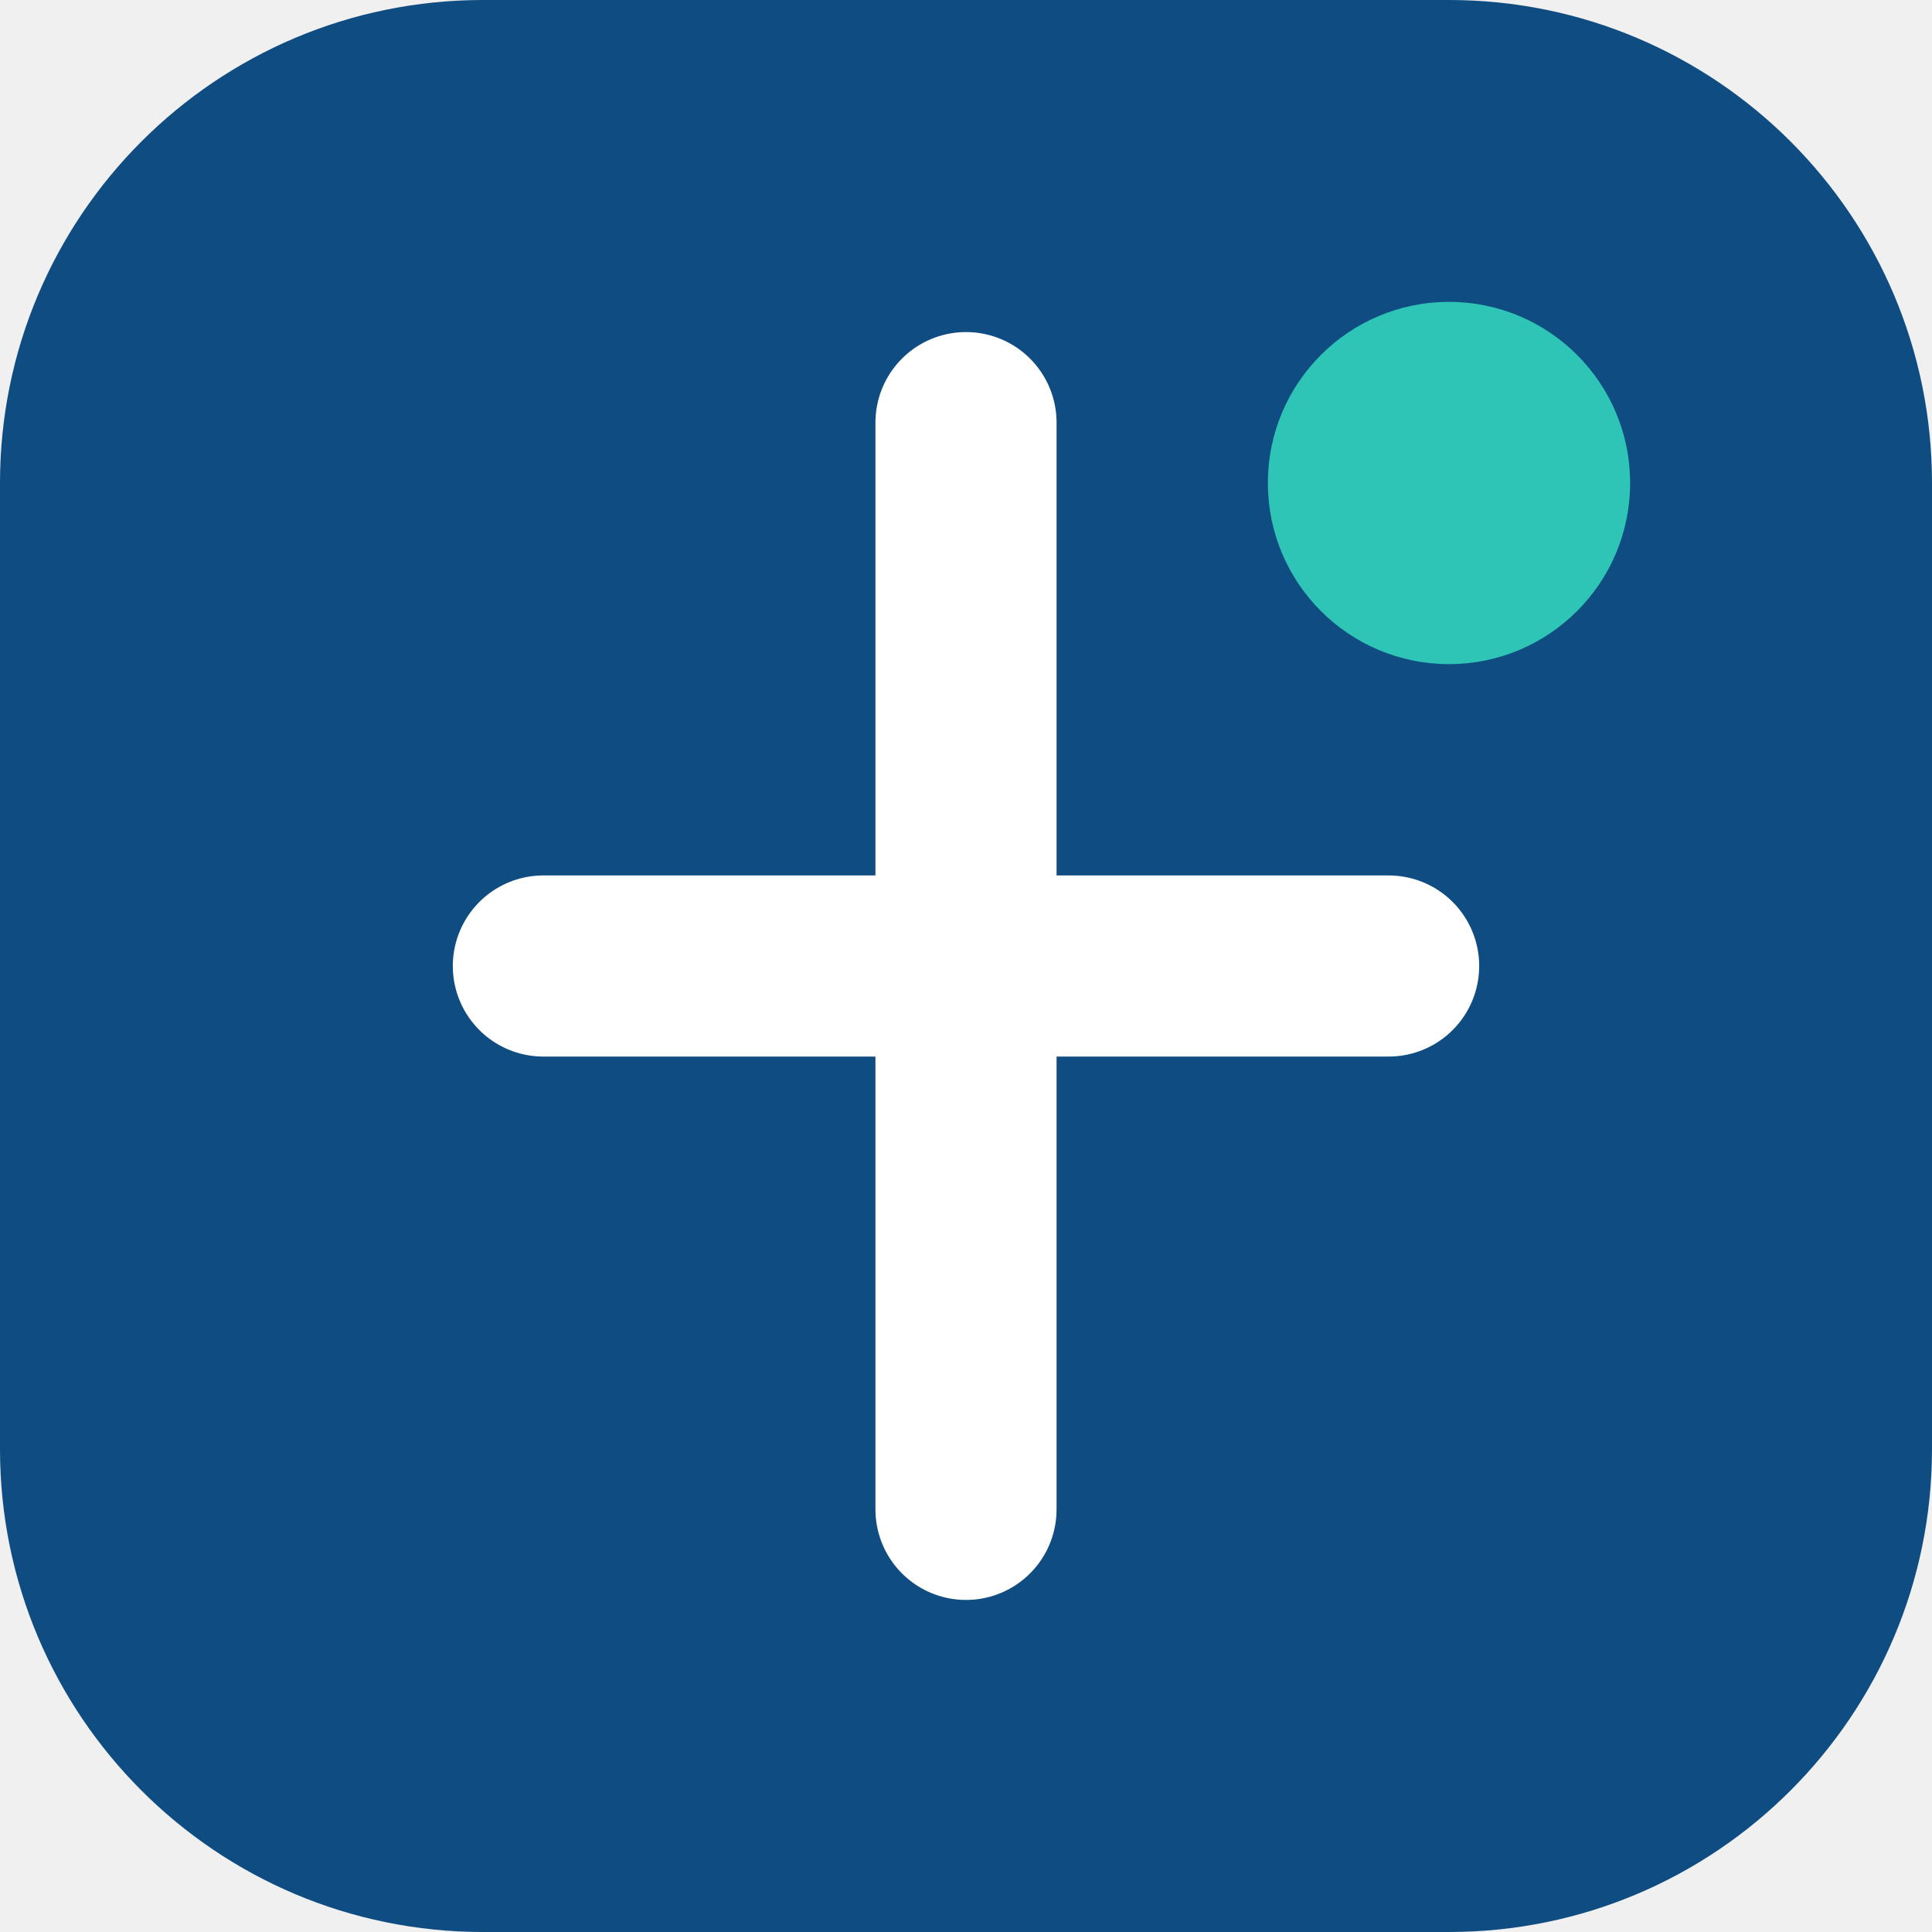
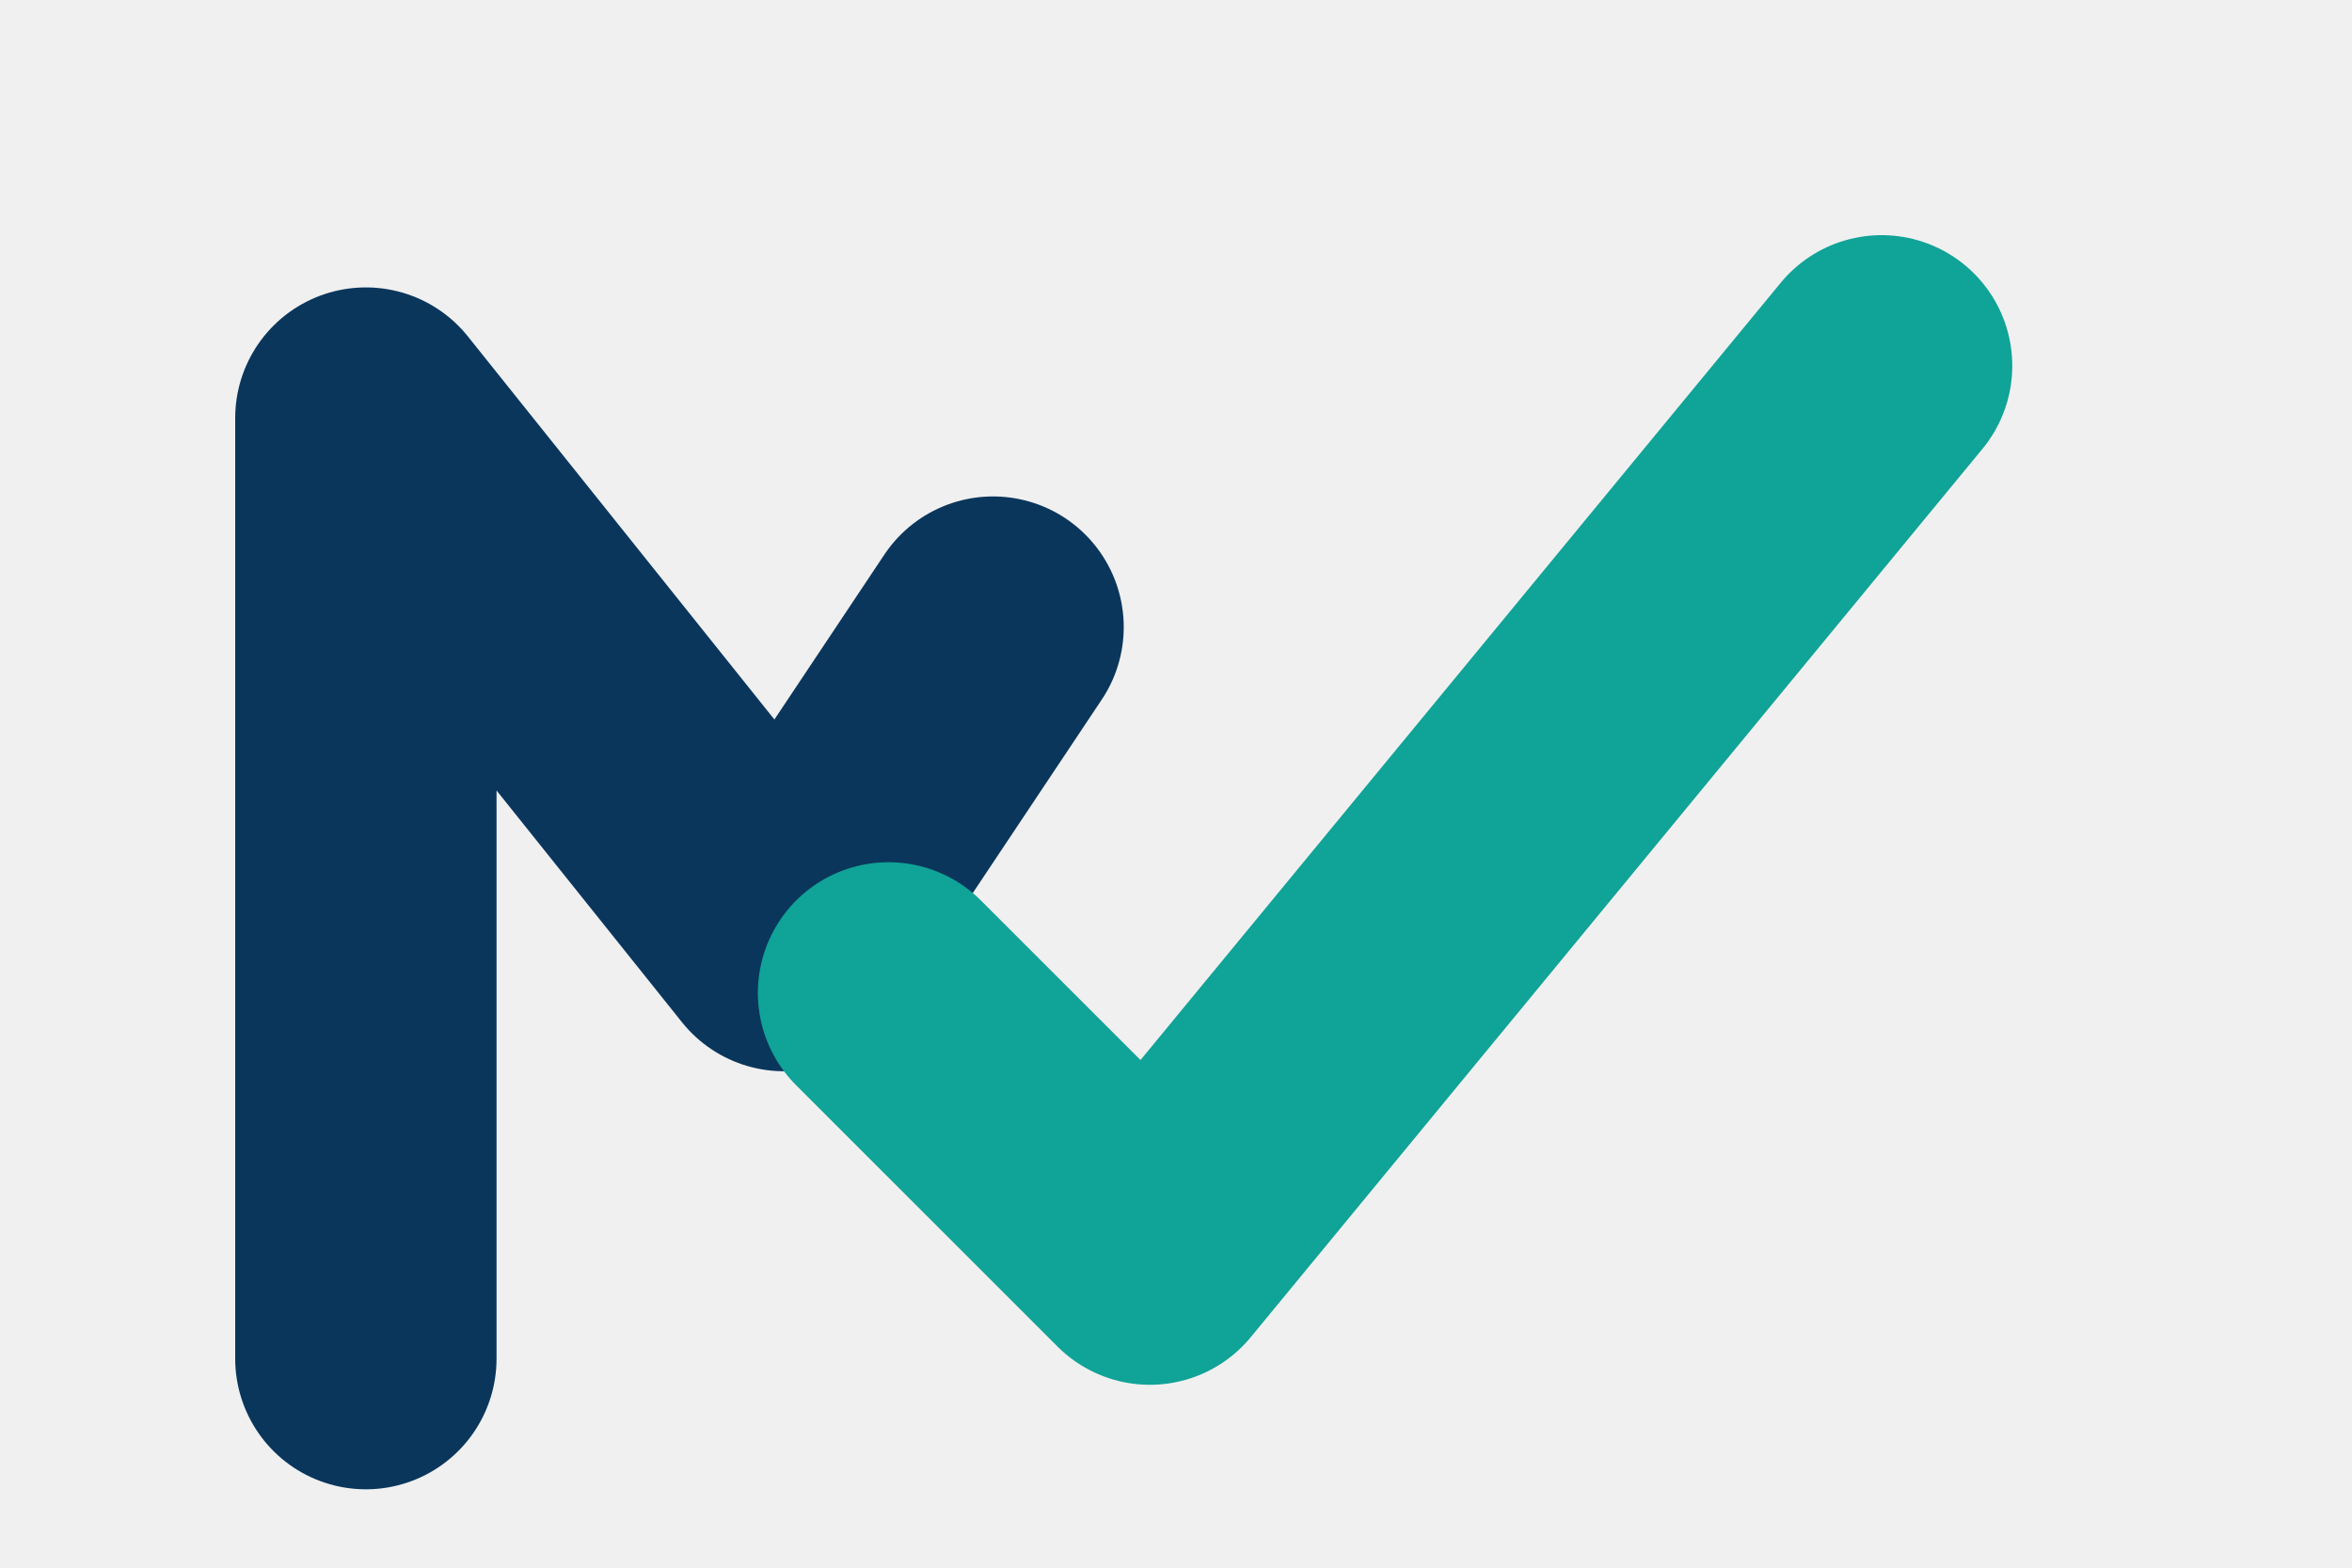
- <svg xmlns="http://www.w3.org/2000/svg" viewBox="0 0 64 64" fill="none">
-   <rect width="64" height="64" rx="16" fill="#0F4C81" />
-   <path d="M32 14v36M18 32h28" stroke="white" stroke-width="6" stroke-linecap="round" />
-   <circle cx="48" cy="16" r="6" fill="#2EC4B6" />
+ <svg xmlns="http://www.w3.org/2000/svg" viewBox="0 0 90 60" fill="none">
+   <path d="M14 52V16L30 36L38 24" stroke="#0A365C" stroke-width="10" stroke-linecap="round" stroke-linejoin="round" />
+   <path d="M34 38L44 48L72 14" stroke="#10A397" stroke-width="10" stroke-linecap="round" stroke-linejoin="round" />
</svg>
